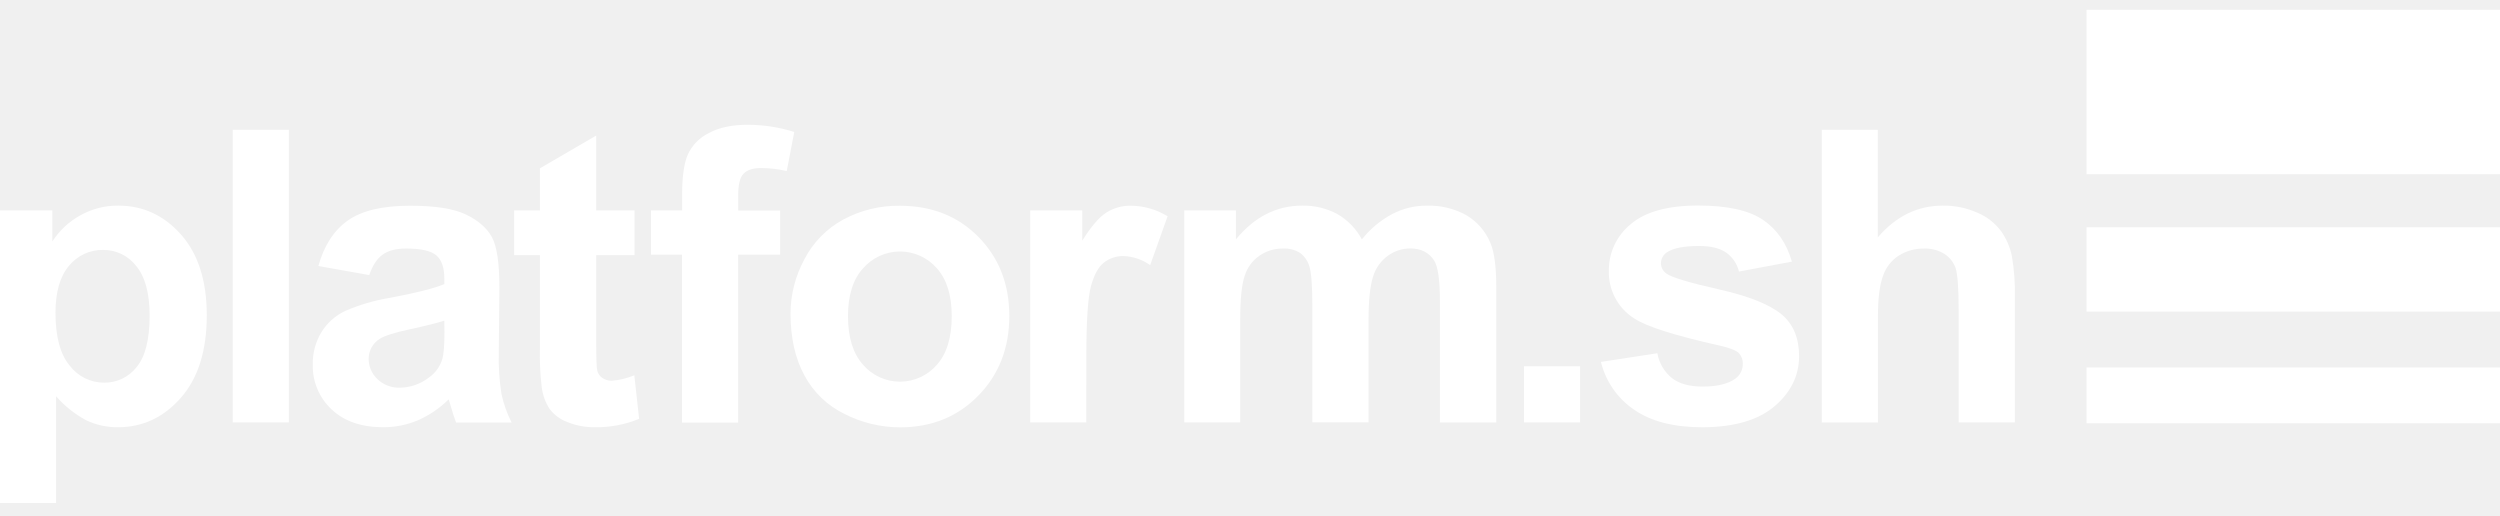
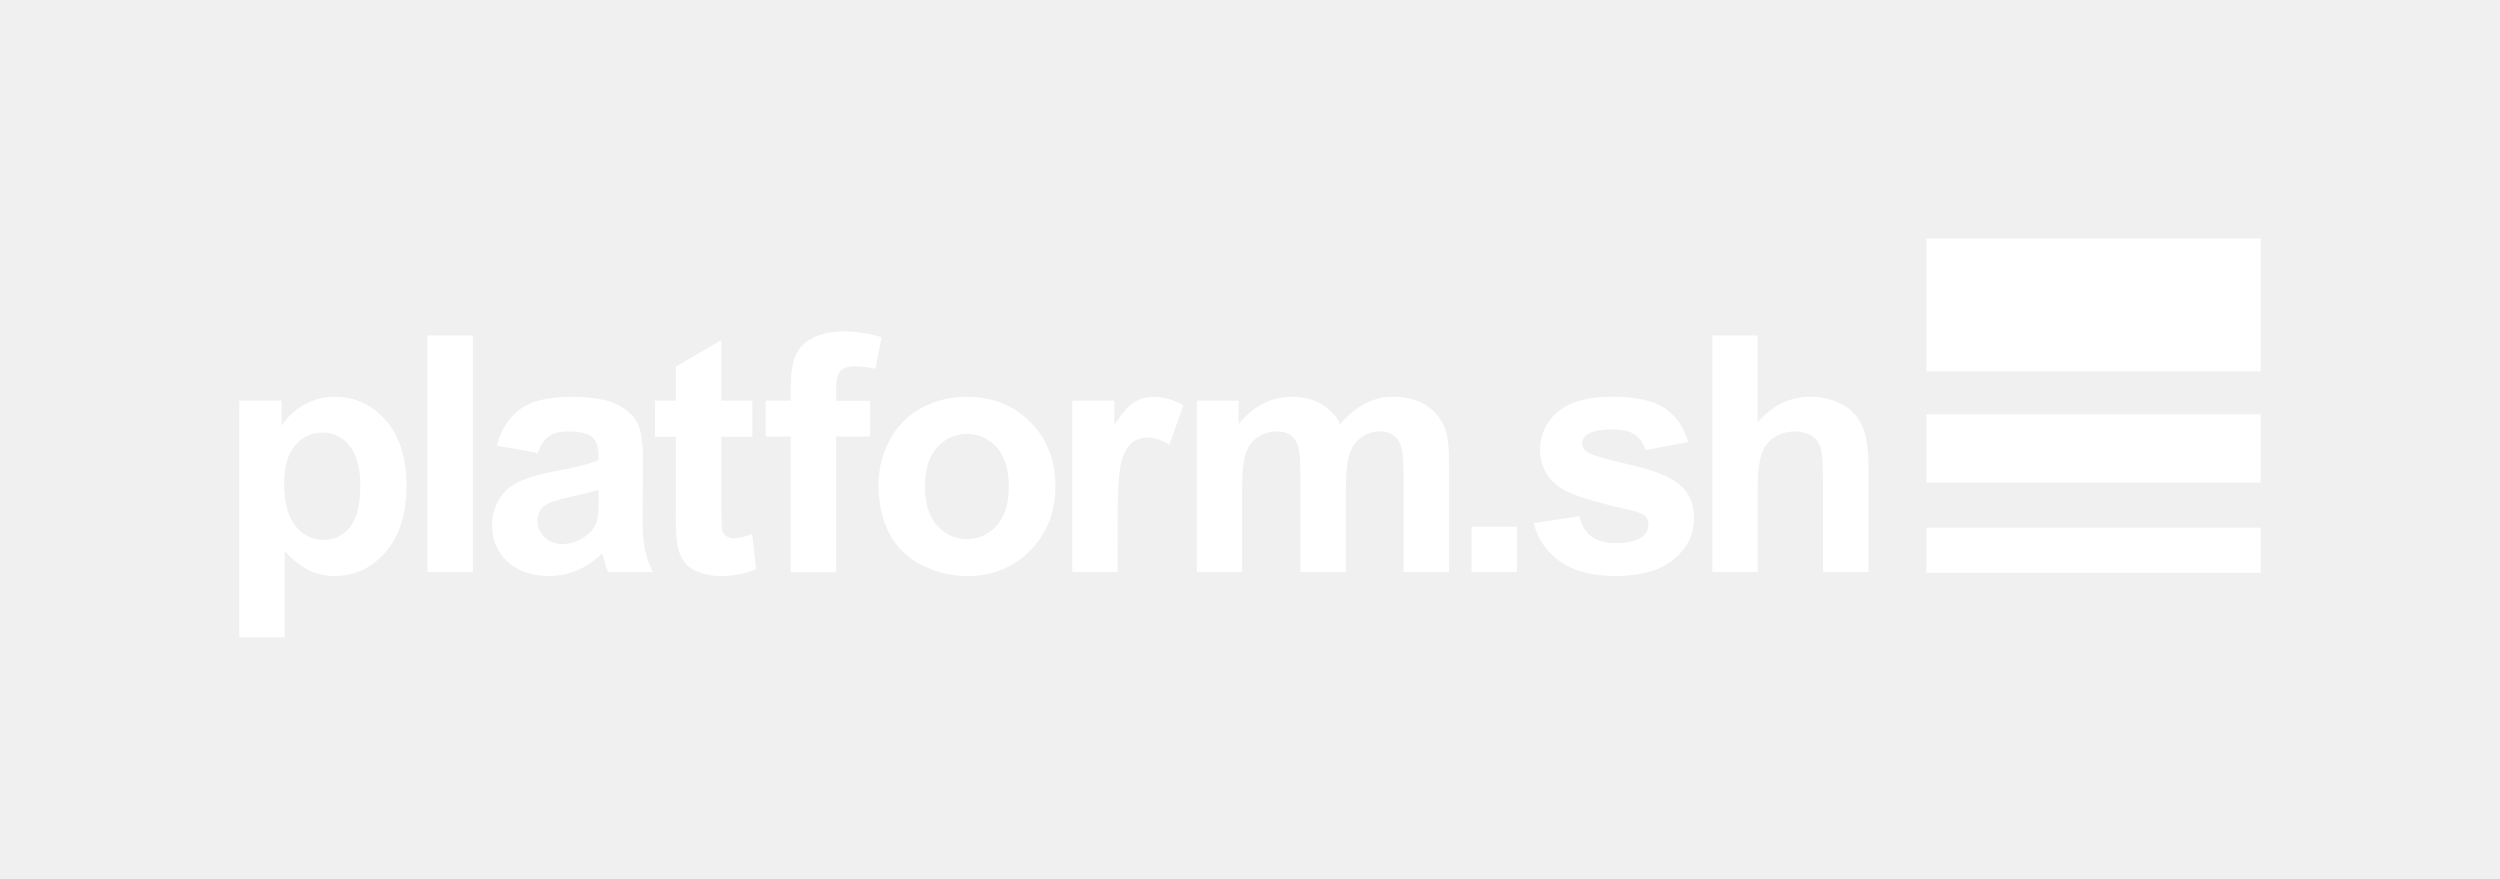
- <svg xmlns="http://www.w3.org/2000/svg" width="160" height="33" viewBox="0 0 160 33" fill="none">
-   <path d="M133.538 0.629H160V11.15H133.538V0.629Z" fill="white" />
-   <path d="M133.538 23.517H160V27.091H133.538V23.517Z" fill="white" />
-   <path d="M160 14.546H133.538V19.944H160V14.546Z" fill="white" />
-   <path fill-rule="evenodd" clip-rule="evenodd" d="M3.348 13.466H0V32.193H3.59V25.362C4.134 25.984 4.785 26.503 5.512 26.895C6.149 27.198 6.846 27.351 7.551 27.343C9.127 27.344 10.468 26.716 11.575 25.459C12.681 24.202 13.234 22.439 13.234 20.171C13.231 17.968 12.682 16.248 11.586 15.013C10.49 13.778 9.153 13.16 7.574 13.16C6.711 13.15 5.86 13.371 5.11 13.799C4.395 14.199 3.789 14.769 3.348 15.458V13.466ZM4.459 23.399C3.854 22.671 3.551 21.544 3.551 20.018C3.552 18.691 3.841 17.688 4.416 17.009C4.68 16.686 5.014 16.426 5.393 16.25C5.771 16.075 6.185 15.987 6.602 15.995C7.011 15.991 7.415 16.083 7.783 16.262C8.15 16.441 8.471 16.703 8.721 17.027C9.291 17.72 9.576 18.776 9.576 20.196C9.576 21.724 9.3 22.818 8.748 23.488C8.502 23.804 8.187 24.059 7.827 24.233C7.466 24.407 7.07 24.495 6.67 24.491C6.242 24.492 5.82 24.394 5.436 24.205C5.053 24.015 4.718 23.739 4.459 23.399Z" fill="white" />
-   <path d="M14.895 27.035V8.306H18.487V27.035H14.895Z" fill="white" />
-   <path fill-rule="evenodd" clip-rule="evenodd" d="M20.375 17.025L23.631 17.605C23.85 16.976 24.142 16.533 24.495 16.293C24.846 16.035 25.344 15.906 25.989 15.906C26.942 15.906 27.583 16.051 27.926 16.345C28.268 16.639 28.437 17.131 28.437 17.82V18.181C27.791 18.454 26.63 18.748 24.952 19.062C23.97 19.222 23.011 19.503 22.098 19.898C21.46 20.197 20.924 20.678 20.558 21.28C20.189 21.899 20.002 22.609 20.018 23.329C20.003 23.867 20.104 24.401 20.312 24.897C20.52 25.393 20.832 25.838 21.226 26.204C22.02 26.956 23.124 27.343 24.518 27.343C25.286 27.346 26.047 27.194 26.754 26.895C27.484 26.573 28.149 26.119 28.716 25.558C28.738 25.613 28.768 25.718 28.813 25.872C28.822 25.905 28.832 25.94 28.843 25.978C28.979 26.448 29.095 26.801 29.188 27.041H32.741C32.45 26.463 32.233 25.851 32.094 25.219C31.957 24.346 31.9 23.463 31.922 22.58L31.961 18.392C31.961 16.829 31.8 15.758 31.483 15.178C31.162 14.593 30.611 14.111 29.827 13.733C29.044 13.355 27.851 13.166 26.249 13.166C24.485 13.166 23.165 13.476 22.266 14.109C21.368 14.742 20.741 15.714 20.375 17.025ZM26.249 21.069C27.244 20.855 27.976 20.671 28.435 20.52L28.445 21.251C28.445 22.105 28.398 22.686 28.303 22.994C28.155 23.472 27.85 23.887 27.438 24.171C26.906 24.58 26.256 24.805 25.585 24.812C25.322 24.82 25.061 24.776 24.815 24.682C24.57 24.588 24.346 24.446 24.156 24.264C23.977 24.097 23.836 23.895 23.739 23.67C23.642 23.446 23.593 23.204 23.594 22.959C23.595 22.706 23.659 22.457 23.781 22.235C23.904 22.014 24.08 21.826 24.293 21.691C24.601 21.49 25.254 21.284 26.249 21.069Z" fill="white" />
-   <path d="M40.61 13.466V16.328H38.157V21.794C38.157 22.903 38.178 23.548 38.226 23.73C38.273 23.916 38.388 24.078 38.548 24.185C38.724 24.309 38.936 24.373 39.152 24.367C39.649 24.328 40.136 24.21 40.596 24.018L40.904 26.805C40.006 27.175 39.041 27.358 38.069 27.343C37.469 27.351 36.874 27.239 36.317 27.014C35.864 26.848 35.468 26.556 35.175 26.173C34.902 25.75 34.729 25.271 34.668 24.771C34.57 23.932 34.532 23.086 34.555 22.241V16.328H32.906V13.466H34.555V10.773L38.157 8.676V13.466H40.61Z" fill="white" />
-   <path d="M43.656 13.466H41.663V16.299H43.65V27.045H47.239V16.299H49.929V13.476H47.245V12.517C47.241 11.828 47.354 11.362 47.584 11.119C47.814 10.877 48.187 10.755 48.703 10.755C49.258 10.756 49.811 10.82 50.351 10.949L50.833 8.445C49.863 8.14 48.851 7.985 47.834 7.985C46.835 7.985 46.012 8.165 45.359 8.519C44.769 8.808 44.295 9.292 44.02 9.89C43.779 10.449 43.656 11.303 43.656 12.446V13.466Z" fill="white" />
-   <path fill-rule="evenodd" clip-rule="evenodd" d="M50.593 20.059C50.598 18.852 50.902 17.666 51.476 16.604C52.032 15.521 52.902 14.63 53.972 14.049C55.081 13.454 56.322 13.151 57.581 13.168C59.633 13.168 61.315 13.835 62.627 15.17C63.938 16.504 64.594 18.188 64.596 20.219C64.596 22.272 63.933 23.973 62.609 25.323C61.285 26.673 59.617 27.349 57.606 27.35C56.372 27.348 55.155 27.056 54.055 26.496C52.958 25.965 52.057 25.101 51.482 24.026C50.889 22.938 50.593 21.615 50.593 20.059ZM54.272 20.252C54.272 21.597 54.594 22.63 55.24 23.35C55.533 23.688 55.895 23.959 56.302 24.145C56.709 24.331 57.152 24.427 57.599 24.427C58.047 24.427 58.489 24.331 58.896 24.145C59.303 23.959 59.665 23.688 59.958 23.35C60.593 22.636 60.911 21.597 60.911 20.233C60.911 18.902 60.593 17.88 59.958 17.168C59.664 16.831 59.302 16.561 58.895 16.376C58.488 16.191 58.046 16.095 57.599 16.095C57.152 16.095 56.71 16.191 56.303 16.376C55.896 16.561 55.534 16.831 55.24 17.168C54.591 17.873 54.27 18.907 54.27 20.25L54.272 20.252Z" fill="white" />
-   <path d="M65.933 27.035H69.521L69.525 22.853C69.525 20.547 69.626 19.027 69.825 18.302C70.025 17.578 70.299 17.079 70.65 16.804C71.014 16.521 71.465 16.374 71.926 16.388C72.532 16.414 73.117 16.616 73.61 16.968L74.726 13.841C74.014 13.404 73.197 13.17 72.362 13.166C71.814 13.158 71.276 13.309 70.813 13.601C70.352 13.888 69.835 14.488 69.264 15.402V13.466H65.933V27.035Z" fill="white" />
-   <path d="M75.793 13.466H79.1V15.319C80.283 13.88 81.693 13.16 83.328 13.16C84.116 13.14 84.896 13.327 85.59 13.7C86.254 14.083 86.798 14.644 87.16 15.321C87.688 14.653 88.349 14.101 89.1 13.7C89.781 13.342 90.54 13.158 91.309 13.162C92.191 13.133 93.065 13.343 93.838 13.768C94.535 14.179 95.079 14.805 95.387 15.553C95.635 16.13 95.759 17.066 95.761 18.361V27.037H92.155V19.278C92.155 17.933 92.032 17.065 91.786 16.674C91.453 16.158 90.942 15.9 90.254 15.9C89.744 15.902 89.247 16.063 88.833 16.361C88.374 16.691 88.037 17.164 87.876 17.706C87.683 18.299 87.586 19.235 87.586 20.514V27.029H83.99V19.598C83.99 18.279 83.926 17.427 83.797 17.044C83.698 16.701 83.49 16.399 83.202 16.186C82.876 15.983 82.495 15.885 82.11 15.906C81.579 15.9 81.058 16.056 80.618 16.353C80.164 16.665 79.828 17.119 79.663 17.644C79.469 18.206 79.374 19.141 79.374 20.442V27.035H75.793V13.466Z" fill="white" />
-   <path d="M97.536 23.443V27.035H101.126V23.443H97.536Z" fill="white" />
-   <path d="M102.46 23.162L106.071 22.607C106.18 23.233 106.511 23.798 107.004 24.198C107.471 24.561 108.127 24.742 108.971 24.74C109.899 24.74 110.598 24.572 111.068 24.229C111.218 24.12 111.34 23.976 111.422 23.809C111.504 23.642 111.544 23.458 111.539 23.273C111.543 23.148 111.522 23.024 111.478 22.907C111.434 22.791 111.367 22.684 111.281 22.593C111.103 22.423 110.703 22.266 110.081 22.123C107.186 21.477 105.351 20.893 104.576 20.37C104.066 20.045 103.649 19.592 103.367 19.057C103.085 18.521 102.947 17.922 102.967 17.317C102.962 16.75 103.084 16.19 103.325 15.677C103.566 15.164 103.92 14.712 104.359 14.354C105.285 13.555 106.727 13.154 108.677 13.154C110.534 13.154 111.911 13.454 112.817 14.062C113.723 14.67 114.339 15.561 114.681 16.744L111.295 17.379C111.176 16.887 110.884 16.456 110.472 16.163C110.067 15.882 109.488 15.743 108.741 15.743C107.796 15.743 107.118 15.873 106.71 16.13C106.584 16.206 106.481 16.313 106.409 16.441C106.337 16.569 106.299 16.713 106.299 16.86C106.303 16.989 106.337 17.116 106.399 17.229C106.461 17.342 106.55 17.439 106.658 17.511C106.983 17.751 108.098 18.091 110.011 18.521C111.924 18.951 113.26 19.489 114.017 20.117C114.774 20.744 115.142 21.646 115.142 22.789C115.142 24.032 114.622 25.099 113.582 25.991C112.541 26.883 111.004 27.335 108.971 27.346C107.122 27.346 105.662 26.971 104.582 26.22C103.52 25.499 102.764 24.409 102.46 23.162Z" fill="white" />
-   <path d="M120.18 15.191V8.306H116.594V27.037H120.188V20.241C120.189 19.1 120.298 18.237 120.515 17.652C120.698 17.11 121.061 16.648 121.545 16.343C122.025 16.049 122.578 15.898 123.141 15.908C123.597 15.892 124.048 16.009 124.438 16.246C124.774 16.462 125.028 16.783 125.16 17.16C125.286 17.547 125.354 18.452 125.354 19.871V27.035H128.953V19.073C128.974 18.171 128.909 17.268 128.759 16.378C128.64 15.809 128.405 15.271 128.07 14.796C127.684 14.278 127.166 13.872 126.57 13.621C125.867 13.305 125.103 13.148 124.333 13.16C122.726 13.159 121.342 13.836 120.18 15.191Z" fill="white" />
+ <svg xmlns="http://www.w3.org/2000/svg" viewBox="0 0 1022 359">
+   <defs>
+     <style>.cls-1{fill:#ffffff;}</style>
+   </defs>
+   <rect class="cls-1" x="787.51" y="97.49" width="136.67" height="54.34" />
+   <rect class="cls-1" x="787.51" y="215.7" width="136.67" height="18.46" />
+   <rect class="cls-1" x="787.51" y="169.37" width="136.67" height="27.88" />
+   <path class="cls-1" d="M97.82,163.79h17.29v10.29a25.69,25.69,0,0,1,9.1-8.57,25.09,25.09,0,0,1,12.73-3.3q12.23,0,20.72,9.57t8.51,26.64q0,17.57-8.57,27.31t-20.78,9.73a23.87,23.87,0,0,1-10.53-2.31,35.85,35.85,0,0,1-9.93-7.92v35.28H97.82Zm18.34,33.84q0,11.82,4.69,17.46a14.29,14.29,0,0,0,11.42,5.64A13.38,13.38,0,0,0,143,215.55c2.85-3.46,4.28-9.11,4.28-17q0-11-4.42-16.37a13.66,13.66,0,0,0-10.94-5.33,14.23,14.23,0,0,0-11.29,5.24Q116.17,187.35,116.16,197.63Z" />
+   <path class="cls-1" d="M174.75,233.87V137.14H193.3v96.73Z" />
+   <path class="cls-1" d="M219.87,185.17l-16.82-3c1.89-6.77,5.13-11.79,9.77-15.06s11.46-4.87,20.57-4.87q12.41,0,18.48,2.93t8.55,7.46c1.64,3,2.47,8.53,2.47,16.6l-.2,21.63a75.52,75.52,0,0,0,.89,13.63,40.07,40.07,0,0,0,3.34,9.41H248.57c-.48-1.24-1.08-3.06-1.78-5.49-.32-1.1-.52-1.82-.66-2.17A33.76,33.76,0,0,1,236,233.15a29.44,29.44,0,0,1-11.55,2.31c-7.2,0-12.9-2-17-5.88a19.52,19.52,0,0,1-6.24-14.85A19.79,19.79,0,0,1,204,204.15a18.5,18.5,0,0,1,7.95-7.14,62.5,62.5,0,0,1,14.74-4.32q13-2.43,18-4.55v-1.86c0-3.56-.87-6.1-2.64-7.62s-5.08-2.27-10-2.27q-5,0-7.72,2C222.51,179.63,221,181.92,219.87,185.17Zm24.81,15.05c-2.37.78-6.15,1.73-11.29,2.84s-8.51,2.17-10.1,3.21a7.77,7.77,0,0,0-3.61,6.55,9.17,9.17,0,0,0,2.9,6.74,10.19,10.19,0,0,0,7.38,2.83,16,16,0,0,0,9.57-3.31A11.53,11.53,0,0,0,244,213c.49-1.59.73-4.59.73-9Z" />
+   <path class="cls-1" d="M307.56,163.79v14.78H294.89V206.8c0,5.73.11,9.06.36,10a4,4,0,0,0,1.66,2.35,5.14,5.14,0,0,0,3.12.94,24.26,24.26,0,0,0,7.46-1.8l1.59,14.39a36.85,36.85,0,0,1-14.64,2.78,23.32,23.32,0,0,1-9.05-1.7,13.09,13.09,0,0,1-5.9-4.34,17.27,17.27,0,0,1-2.62-7.24,91.36,91.36,0,0,1-.58-13.07V178.57h-8.52V163.79h8.52V149.88l18.6-10.83v24.74Z" />
+   <path class="cls-1" d="M313,163.79h10.29v-5.27c0-5.9.64-10.31,1.88-13.2a14.78,14.78,0,0,1,6.92-7.08c3.37-1.83,7.62-2.76,12.78-2.76a51.58,51.58,0,0,1,15.49,2.38l-2.49,12.93a36.86,36.86,0,0,0-8.51-1q-4,0-5.78,1.88t-1.75,7.22v4.95h13.86v14.58H341.8v55.5H323.26v-55.5H313Z" />
+   <path class="cls-1" d="M359.12,197.84A37.84,37.84,0,0,1,363.68,180a31.27,31.27,0,0,1,12.89-13.2,38.36,38.36,0,0,1,18.64-4.55q15.9,0,26.06,10.34t10.17,26.08q0,15.9-10.26,26.36t-25.84,10.47A40.61,40.61,0,0,1,377,231.09a29.79,29.79,0,0,1-13.29-12.76Q359.12,209.9,359.12,197.84Zm19,1q0,10.42,5,16a16.13,16.13,0,0,0,24.37,0q4.92-5.53,4.92-16.1,0-10.31-4.92-15.83a16.17,16.17,0,0,0-24.37,0C379.77,186.55,378.11,191.89,378.11,198.83Z" />
+   <path class="cls-1" d="M456.88,233.87H438.35V163.79h17.2v10q4.43-7.08,8-9.3a14.59,14.59,0,0,1,8-2.25,23.54,23.54,0,0,1,12.21,3.49L478,181.88a16.16,16.16,0,0,0-8.7-3,10.27,10.27,0,0,0-6.59,2.15c-1.81,1.42-3.23,4-4.26,7.74s-1.55,11.59-1.55,23.5Z" />
+   <path class="cls-1" d="M489.27,163.79h17.08v9.57q9.17-11.15,21.84-11.15A23.42,23.42,0,0,1,539.87,165a21.18,21.18,0,0,1,8.11,8.37A32,32,0,0,1,558,165a24.24,24.24,0,0,1,11.41-2.78,25.41,25.41,0,0,1,13.06,3.13,19.19,19.19,0,0,1,8,9.22q1.92,4.47,1.93,14.5v44.81H573.78V193.81q0-10.42-1.91-13.45-2.58-4-7.91-4a12.64,12.64,0,0,0-7.34,2.38,13.16,13.16,0,0,0-4.94,6.95q-1.5,4.59-1.5,14.5v33.65H531.61V195.46q0-10.22-1-13.19a8.38,8.38,0,0,0-3.07-4.43,9.68,9.68,0,0,0-5.64-1.45,13.54,13.54,0,0,0-7.71,2.31,12.72,12.72,0,0,0-4.93,6.67c-1,2.9-1.49,7.73-1.49,14.45v34.05H489.27Z" />
+   <path class="cls-1" d="M601.57,233.87V215.32h18.54v18.55Z" />
+   <path class="cls-1" d="M627,213.87,645.65,211a13.58,13.58,0,0,0,4.82,8.22q3.62,2.81,10.16,2.8c4.79,0,8.4-.87,10.83-2.64a5.91,5.91,0,0,0,2.43-4.94,4.9,4.9,0,0,0-1.33-3.51q-1.38-1.32-6.2-2.43-22.43-5-28.43-9.05a18,18,0,0,1-8.31-15.77,19.47,19.47,0,0,1,7.19-15.3c4.78-4.13,12.23-6.2,22.3-6.2,9.59,0,16.7,1.55,21.38,4.69s7.86,7.74,9.63,13.85L672.63,184a10.81,10.81,0,0,0-4.25-6.28c-2.09-1.45-5.08-2.17-8.94-2.17-4.88,0-8.38.67-10.49,2a4.4,4.4,0,0,0-2.12,3.77,4.16,4.16,0,0,0,1.85,3.36c1.68,1.24,7.44,3,17.32,5.22s16.78,5,20.69,8.24,5.81,7.9,5.81,13.8q0,9.63-8.06,16.54t-23.81,7c-9.55,0-17.09-1.94-22.67-5.82A26.75,26.75,0,0,1,627,213.87Z" />
+   <path class="cls-1" d="M718.52,137.14V172.7q9-10.5,21.45-10.49a27.17,27.17,0,0,1,11.55,2.38,18.72,18.72,0,0,1,7.75,6.07,22,22,0,0,1,3.56,8.17,73.93,73.93,0,0,1,1,13.92v41.12H745.24v-37c0-7.33-.35-12-1-14a9.21,9.21,0,0,0-3.73-4.72,12.1,12.1,0,0,0-6.7-1.75,15.25,15.25,0,0,0-8.24,2.25,12.83,12.83,0,0,0-5.32,6.76q-1.68,4.53-1.69,13.37v35.1H700V137.14Z" />
</svg>
